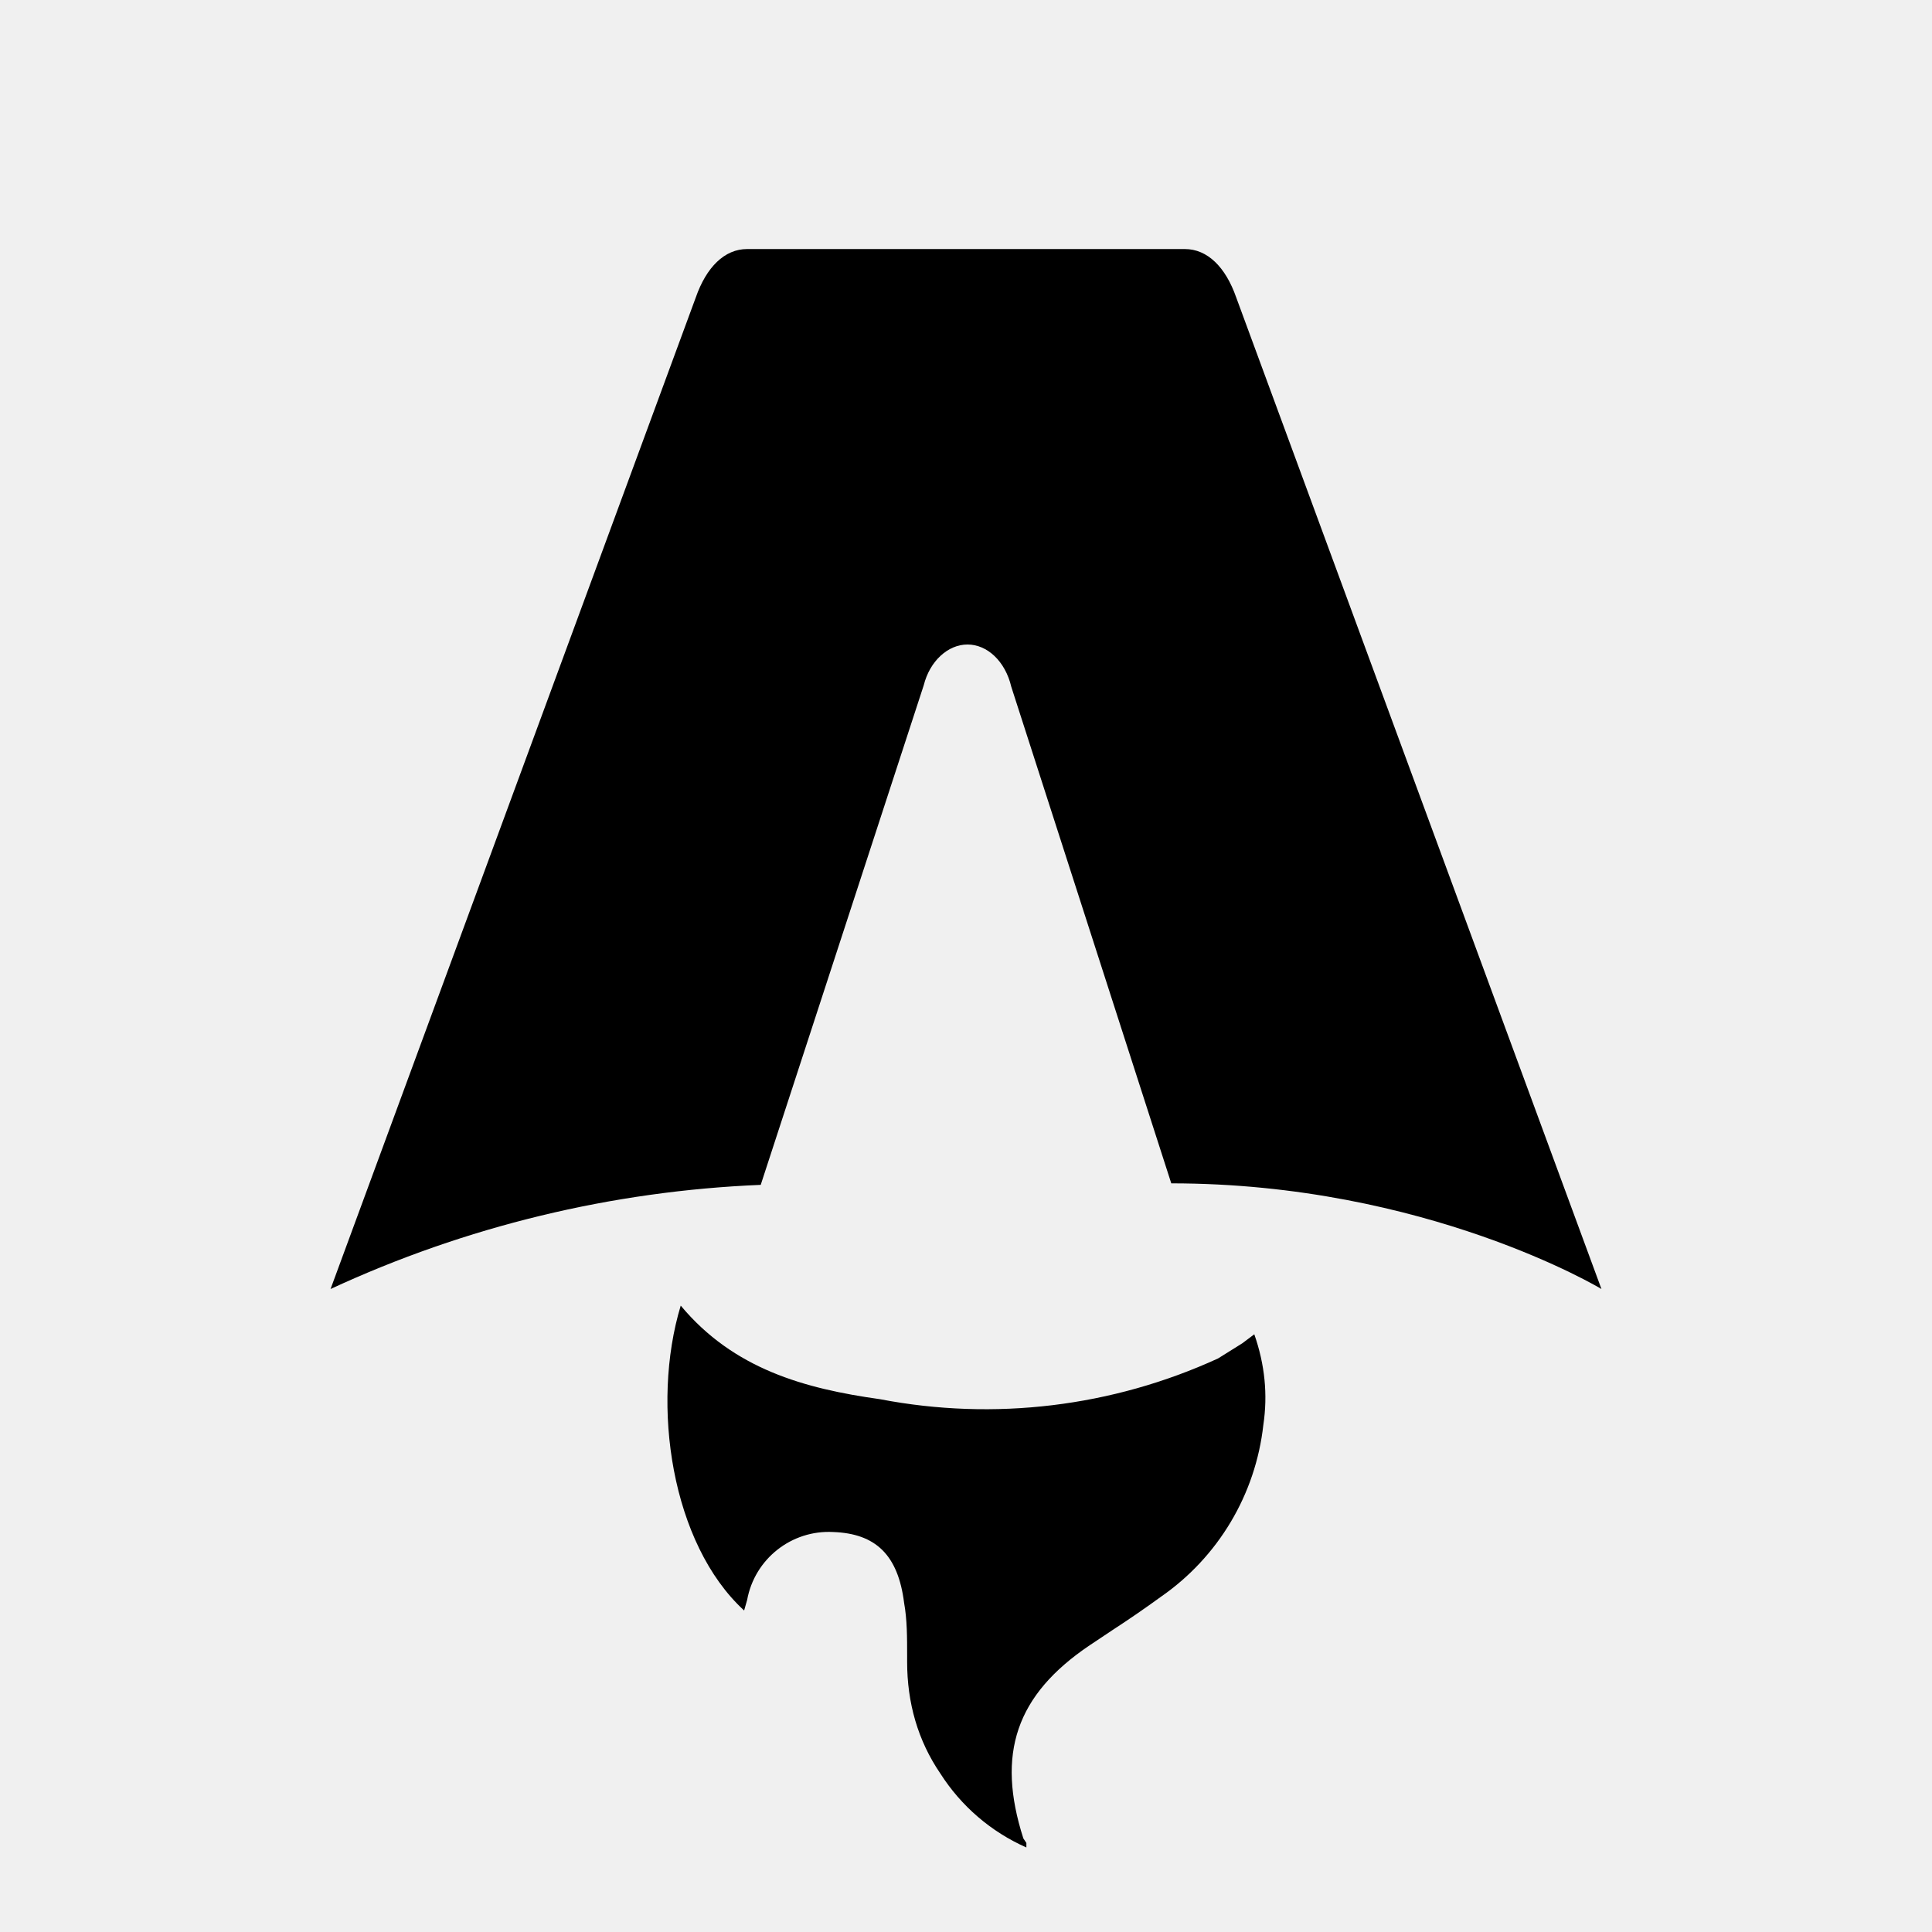
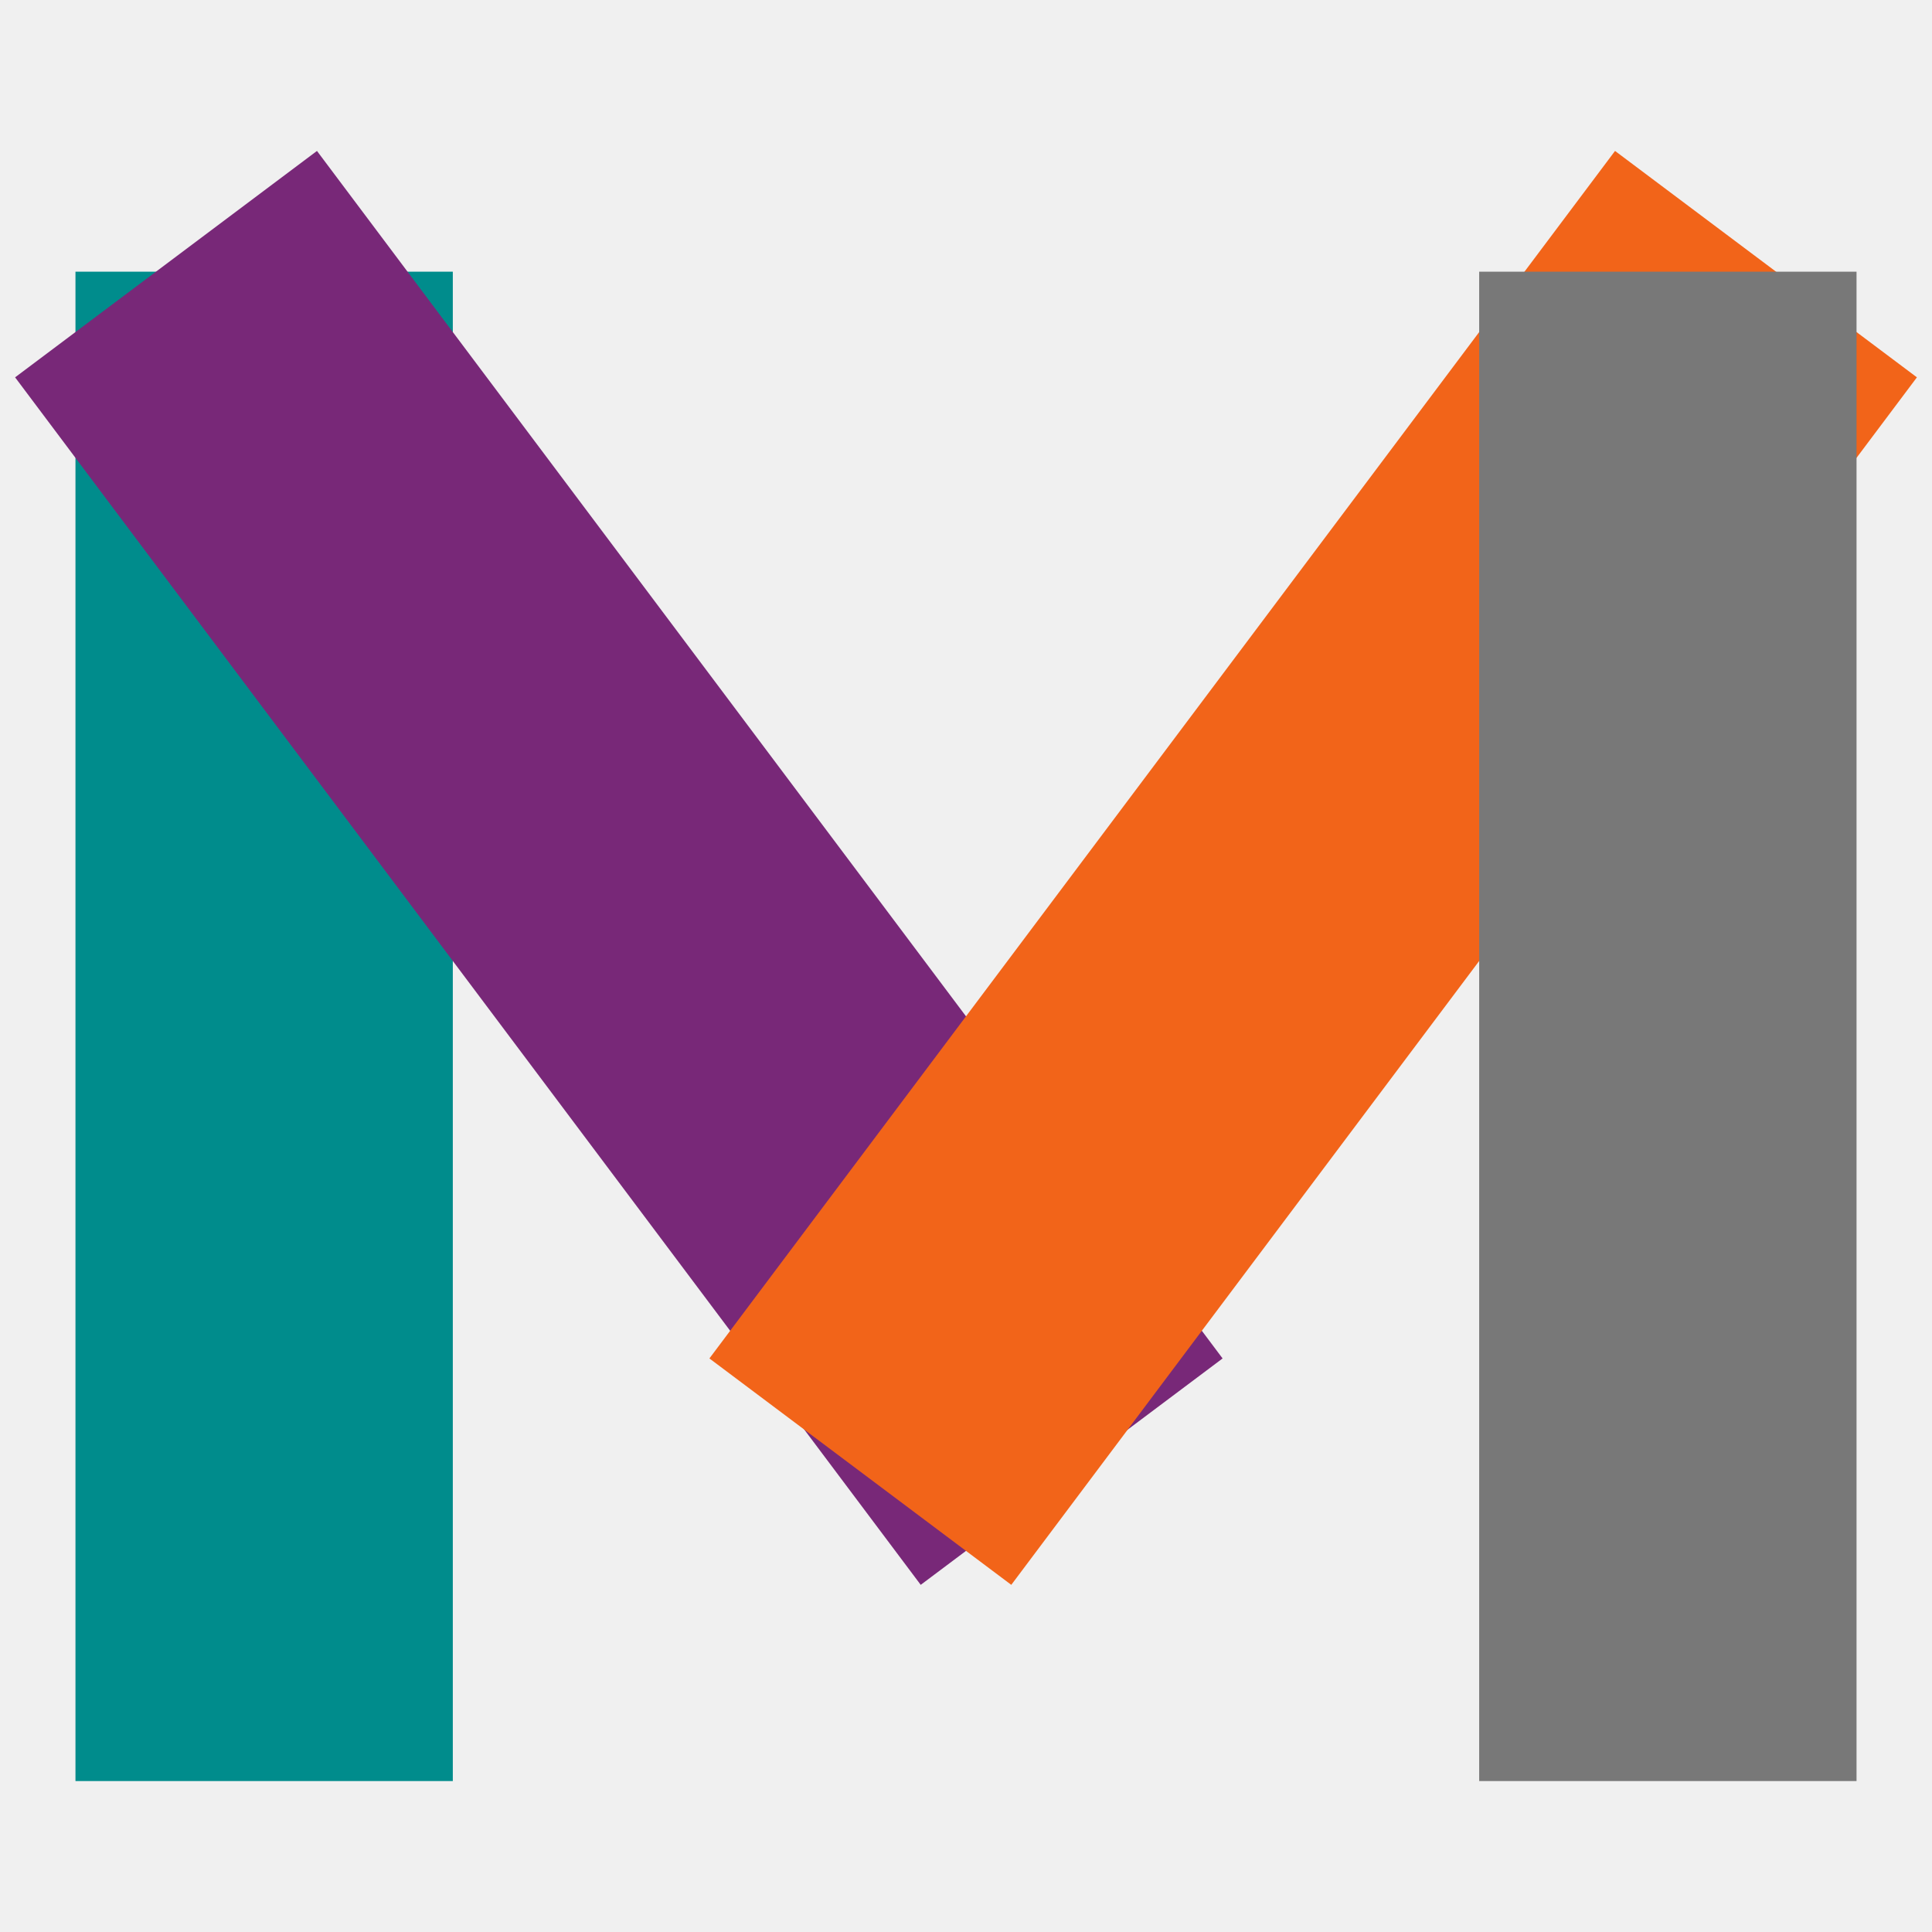
<svg xmlns="http://www.w3.org/2000/svg" fill="none" viewBox="0 0 128 128">
-   <path d="M50.4 78.5a75.1 75.1 0 0 0-28.5 6.9l24.2-65.7c.7-2 1.9-3.2 3.4-3.2h29c1.5 0 2.7 1.2 3.4 3.2l24.2 65.7s-11.6-7-28.5-7L67 45.5c-.4-1.7-1.6-2.8-2.9-2.8-1.3 0-2.5 1.1-2.9 2.7L50.4 78.5Zm-1.1 28.2Zm-4.2-20.2c-2 6.6-.6 15.8 4.2 20.2a17.5 17.5 0 0 1 .2-.7 5.5 5.5 0 0 1 5.7-4.5c2.8.1 4.3 1.5 4.7 4.7.2 1.1.2 2.3.2 3.5v.4c0 2.7.7 5.2 2.2 7.4a13 13 0 0 0 5.7 4.9v-.3l-.2-.3c-1.8-5.6-.5-9.5 4.4-12.8l1.5-1a73 73 0 0 0 3.2-2.2 16 16 0 0 0 6.8-11.4c.3-2 .1-4-.6-6l-.8.6-1.6 1a37 37 0 0 1-22.4 2.7c-5-.7-9.7-2-13.2-6.2Z" />
+   <path id="m1" d="M5 18l0 100l25 0l0 -100Z" />
+   <path id="m2" d="M21 10l60 80l-20 15l-60 -80Z" />
+   <path id="m3" d="M107 10l-60 80l20 15l60 -80Z" />
+   <path id="m4" d="M123 18l0 100l-25 0l0 -100Z" />
  <style>
-         path { fill: #000; }
-         @media (prefers-color-scheme: dark) {
-             path { fill: #FFF; }
-         }
-     </style>
+     path#m1 { fill: rgb(0,140,140); }
+     path#m2 { fill: rgb(120 40 120); }
+     path#m3 { fill: rgb(242 100 25); }
+     path#m4 { fill: rgb(120 120 120); }
+   </style>
</svg>
